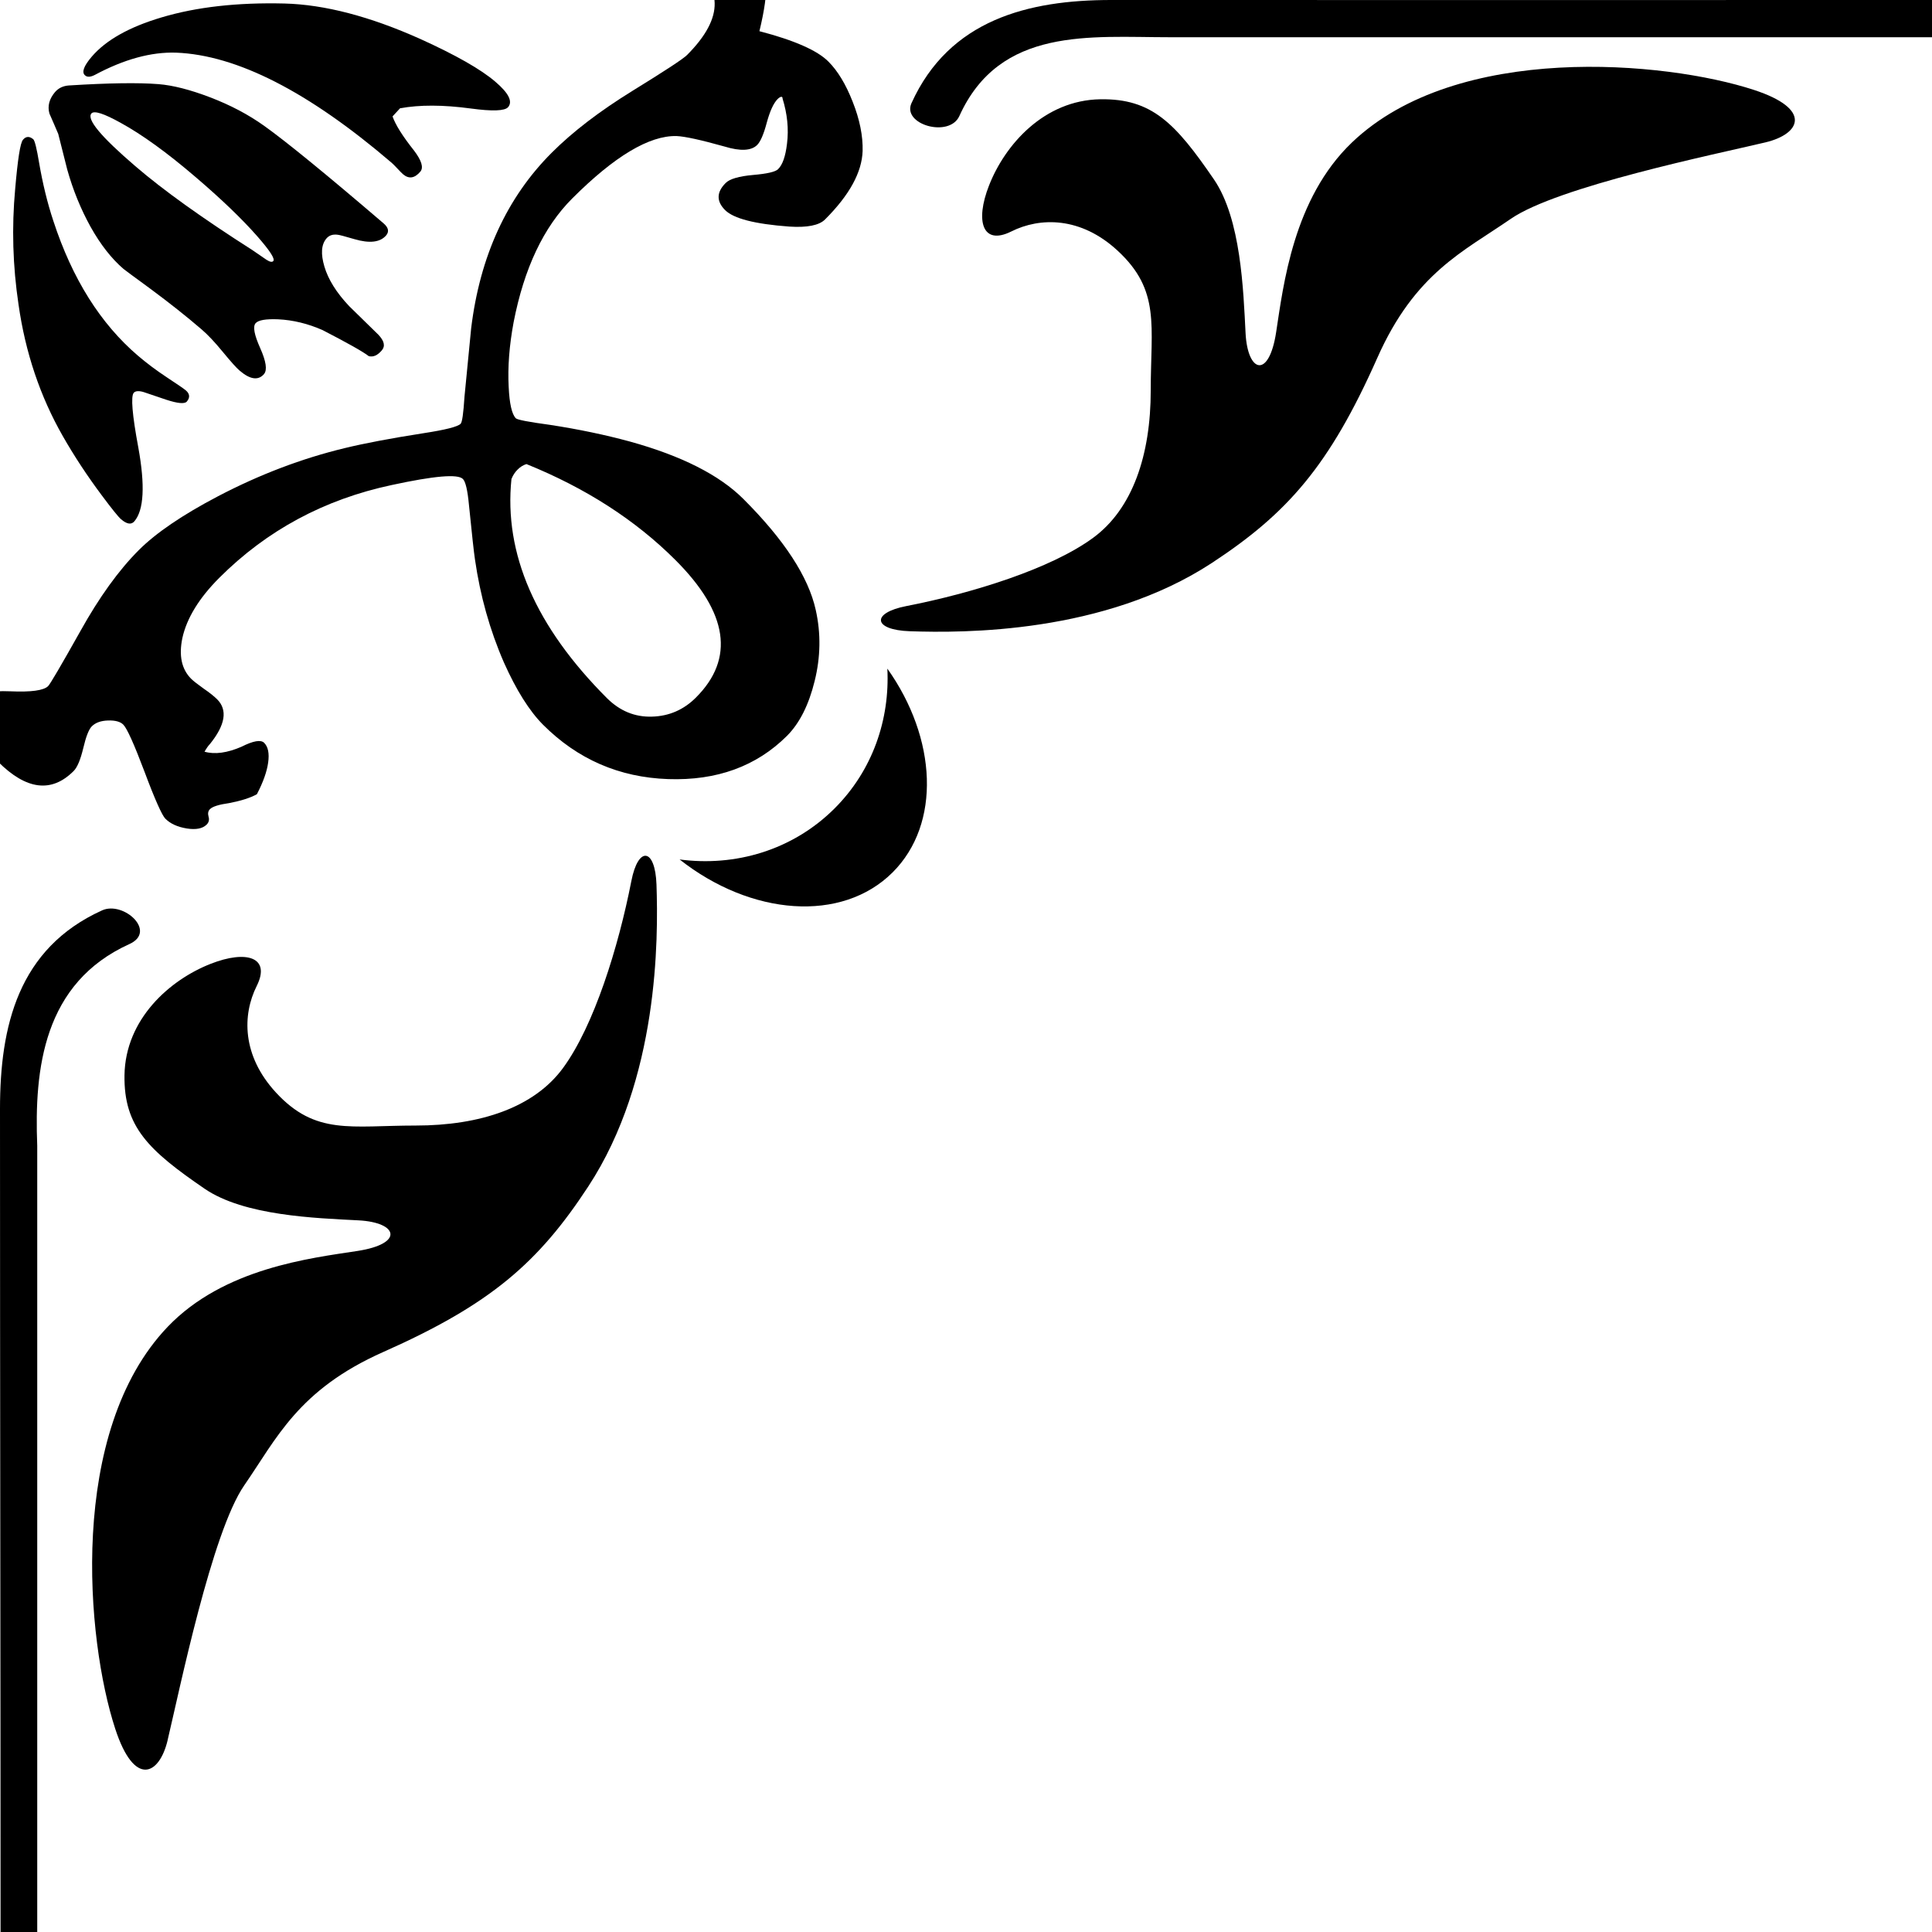
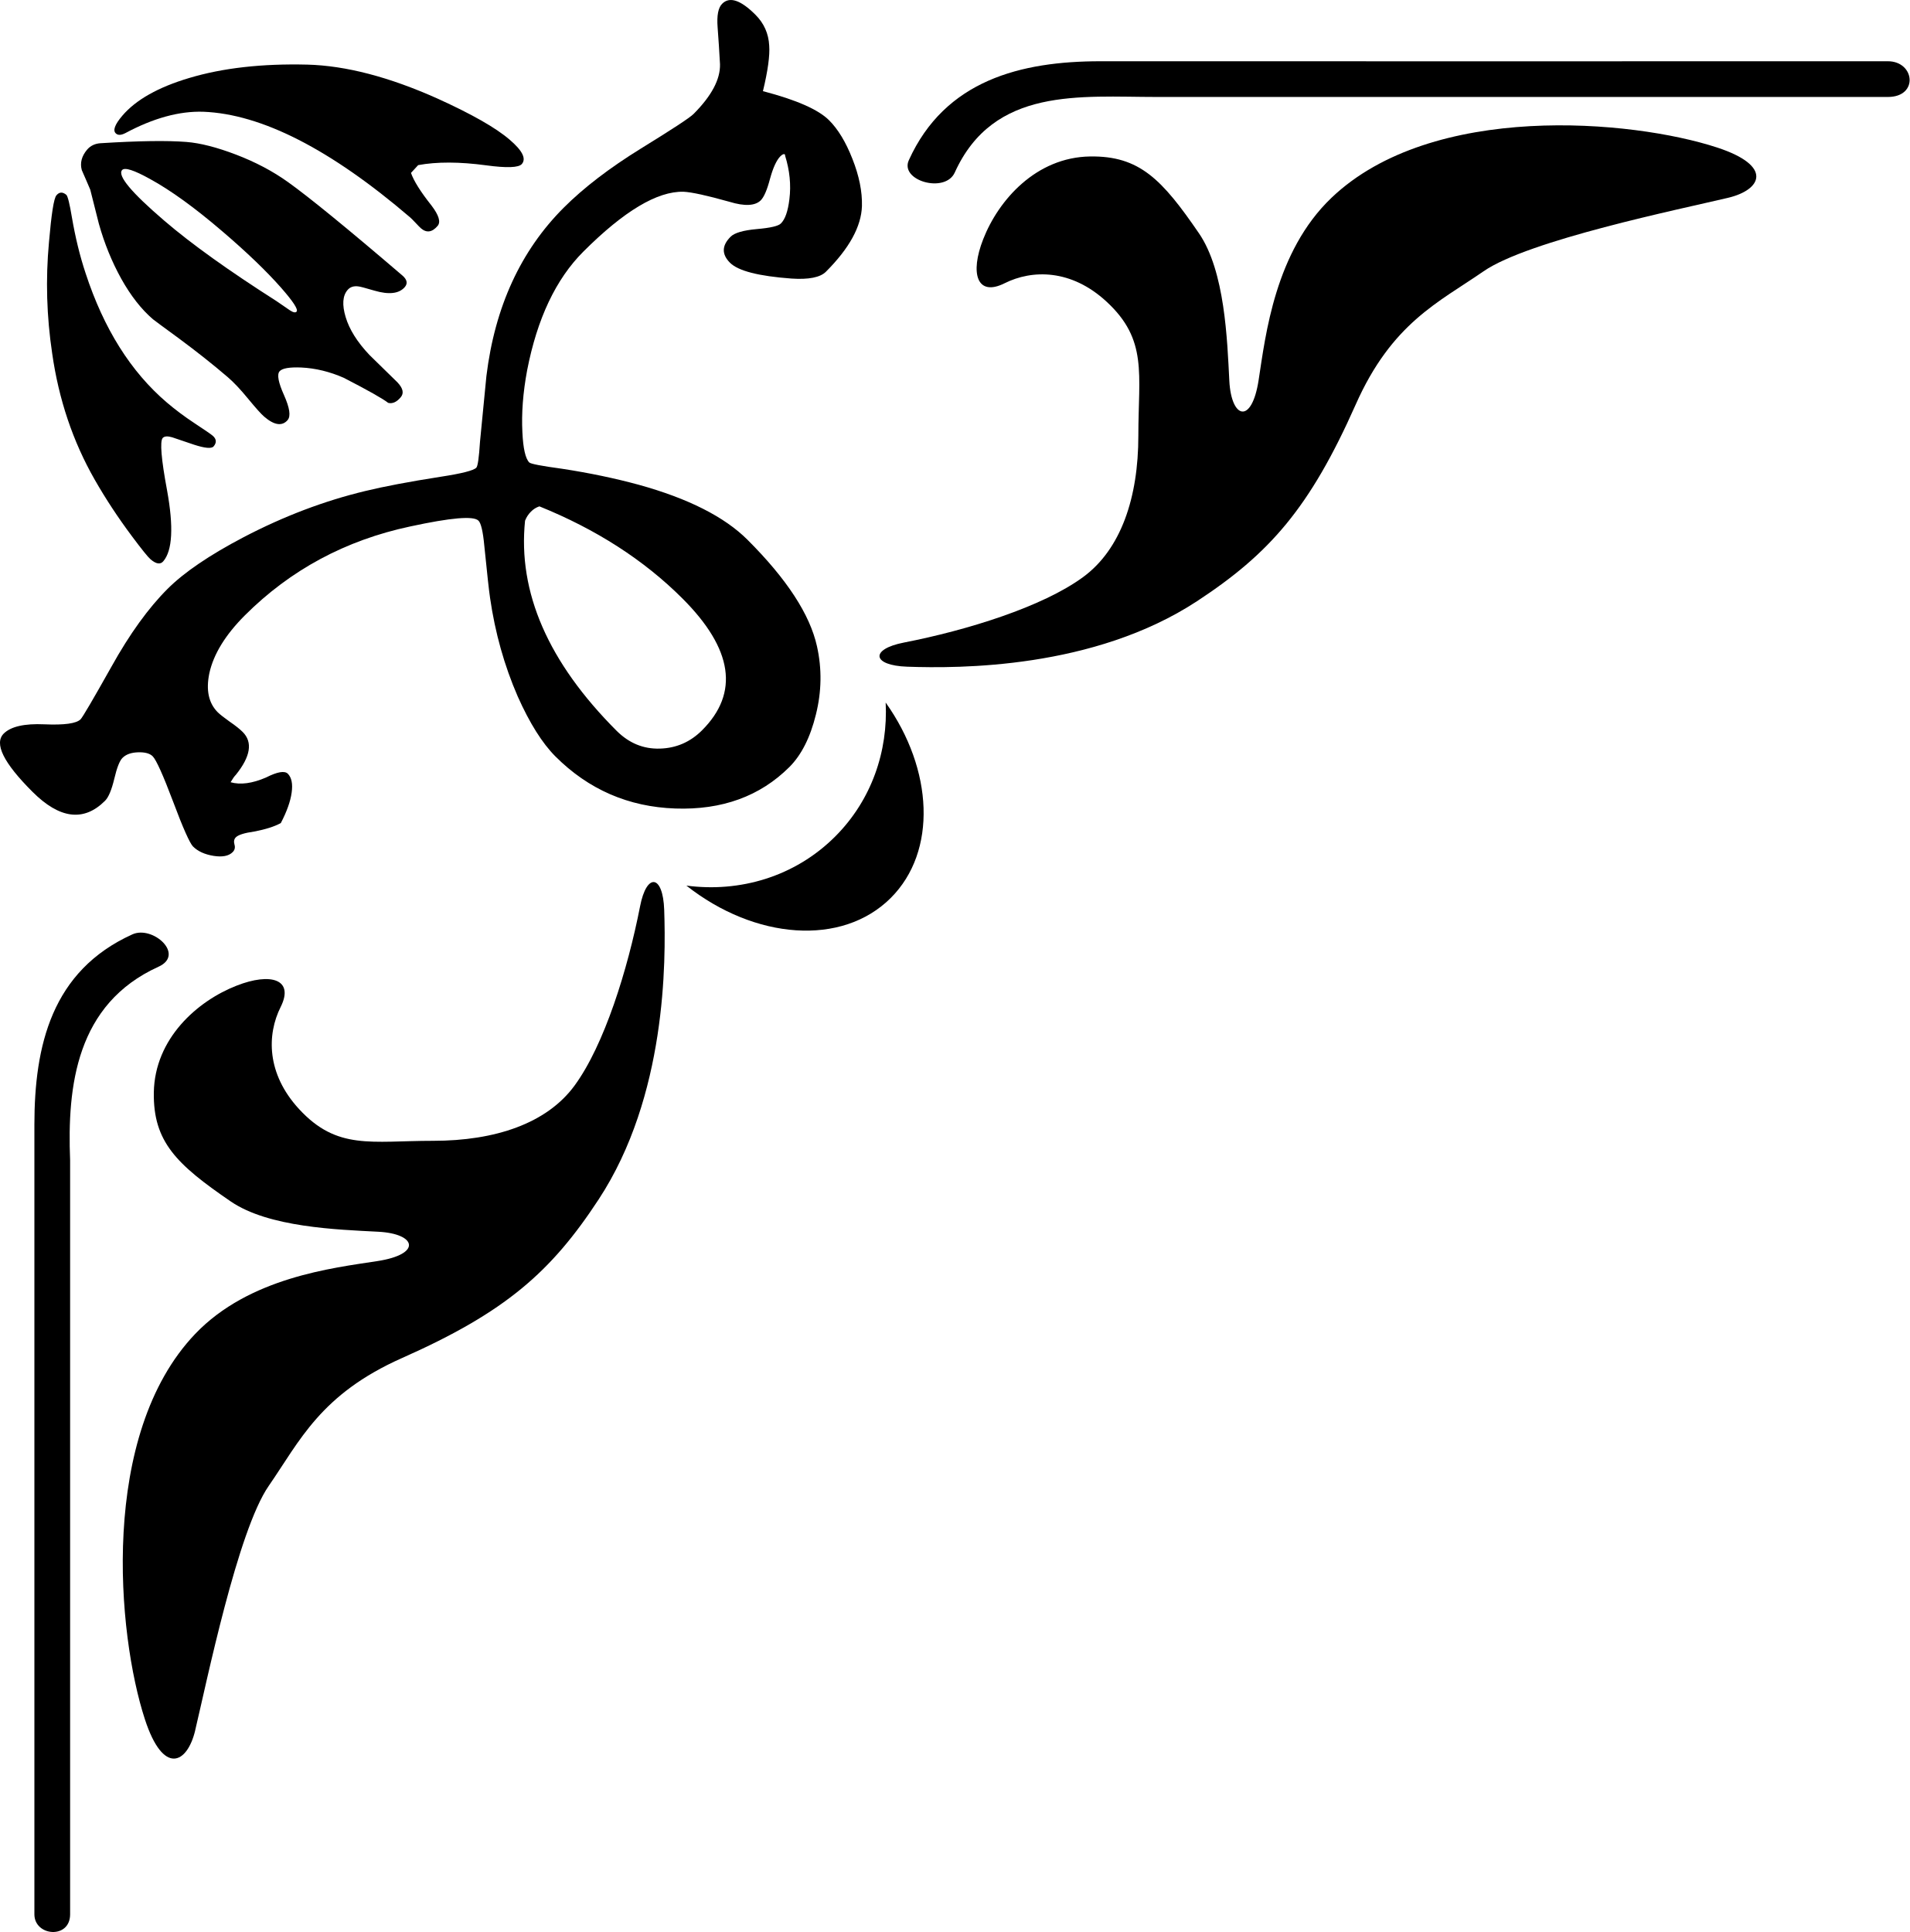
- <svg xmlns="http://www.w3.org/2000/svg" width="55" height="55" viewBox="0 0 55 55" version="1.1" id="svg1173">
+ <svg xmlns="http://www.w3.org/2000/svg" width="1000" height="1011.927" viewBox="0 0 1000 1011.927" version="1.1" id="svg1173">
  <defs id="defs334" />
-   <g id="g728" style="fill:#000000">
+   <g id="g728" style="fill:#000000" transform="matrix(17.64697,0,0,17.64697,18.00983,32.08147)">
    <path d="M 3.825,14.841 C 4.097,14.523 4.134,13.819 3.937,12.736 3.763,11.804 3.721,11.284 3.807,11.182 c 0.051,-0.055 0.146,-0.061 0.284,-0.02 0.216,0.072 0.427,0.144 0.644,0.218 0.325,0.106 0.519,0.123 0.582,0.053 0.097,-0.114 0.087,-0.222 -0.026,-0.319 C 5.247,11.075 5.071,10.954 4.759,10.748 4.449,10.544 4.176,10.338 3.932,10.13 2.86,9.216 2.057,7.935 1.52,6.293 1.347,5.773 1.214,5.219 1.114,4.638 1.046,4.228 0.99,4.004 0.948,3.965 0.837,3.873 0.74,3.877 0.654,3.979 0.576,4.068 0.505,4.534 0.432,5.378 0.331,6.476 0.363,7.572 0.528,8.673 c 0.194,1.359 0.612,2.609 1.262,3.746 0.323,0.565 0.69,1.124 1.101,1.674 0.298,0.4 0.483,0.628 0.553,0.687 0.165,0.143 0.294,0.164 0.381,0.061 z M 2.602,3.23 c 0.077,-0.088 0.353,0 0.832,0.266 C 4.042,3.829 4.757,4.345 5.571,5.043 6.305,5.67 6.886,6.229 7.318,6.719 7.678,7.13 7.835,7.367 7.78,7.431 7.747,7.47 7.682,7.457 7.583,7.393 7.452,7.303 7.318,7.212 7.187,7.121 5.773,6.219 4.659,5.424 3.852,4.73 2.877,3.894 2.461,3.396 2.602,3.23 Z m 4.914,7.418 C 7.613,10.533 7.575,10.287 7.408,9.911 7.239,9.534 7.194,9.299 7.275,9.203 c 0.078,-0.091 0.294,-0.127 0.643,-0.113 0.424,0.02 0.846,0.123 1.263,0.306 0.719,0.371 1.159,0.619 1.317,0.743 0.126,0.033 0.251,-0.023 0.369,-0.162 0.107,-0.122 0.073,-0.27 -0.095,-0.448 C 10.496,9.26 10.219,8.99 9.943,8.718 9.577,8.332 9.344,7.955 9.236,7.592 9.127,7.228 9.146,6.961 9.293,6.789 9.369,6.699 9.477,6.664 9.615,6.683 c 0.042,0.003 0.201,0.044 0.474,0.125 0.433,0.127 0.734,0.091 0.903,-0.106 0.091,-0.108 0.068,-0.222 -0.072,-0.343 C 9.277,4.952 8.144,4.028 7.528,3.588 7.071,3.26 6.555,2.99 5.983,2.771 5.415,2.554 4.92,2.427 4.51,2.395 3.942,2.35 3.093,2.362 1.961,2.433 1.796,2.444 1.662,2.509 1.564,2.624 1.404,2.814 1.347,3.018 1.407,3.232 1.495,3.428 1.575,3.62 1.658,3.812 1.742,4.15 1.829,4.489 1.914,4.826 2.077,5.408 2.299,5.952 2.579,6.458 c 0.282,0.504 0.594,0.903 0.937,1.198 0.025,0.021 0.291,0.219 0.797,0.589 0.503,0.373 0.98,0.749 1.425,1.131 0.173,0.148 0.375,0.361 0.604,0.641 0.23,0.279 0.388,0.456 0.479,0.533 0.298,0.256 0.532,0.289 0.696,0.098 z M 2.699,2.133 c 0.83,-0.445 1.603,-0.658 2.315,-0.634 1.729,0.068 3.774,1.113 6.137,3.136 0.039,0.035 0.093,0.089 0.167,0.168 0.071,0.077 0.123,0.129 0.155,0.157 0.165,0.141 0.331,0.118 0.493,-0.074 0.097,-0.115 0.037,-0.315 -0.181,-0.602 C 11.461,3.876 11.258,3.552 11.175,3.314 l 0.213,-0.231 c 0.552,-0.102 1.224,-0.101 2.017,0.006 0.612,0.083 0.966,0.07 1.06,-0.039 0.136,-0.16 0.016,-0.399 -0.362,-0.722 C 13.692,1.974 12.978,1.569 11.969,1.111 10.533,0.467 9.242,0.13 8.099,0.1 6.757,0.067 5.589,0.199 4.597,0.496 3.675,0.77 3.014,1.143 2.611,1.614 2.384,1.881 2.318,2.059 2.422,2.146 c 0.061,0.055 0.153,0.05 0.277,-0.013" style="fill:#000000;fill-opacity:1;fill-rule:nonzero;stroke:none;stroke-width:0.035" id="path312" />
    <path d="m 14.56,13.636 c 0.042,-0.106 0.101,-0.195 0.174,-0.267 0.072,-0.074 0.157,-0.127 0.252,-0.158 1.684,0.681 3.102,1.592 4.244,2.734 1.499,1.498 1.692,2.805 0.58,3.915 -0.346,0.345 -0.763,0.528 -1.25,0.541 -0.487,0.015 -0.913,-0.161 -1.28,-0.525 -2.034,-2.036 -2.939,-4.115 -2.72,-6.241 z M 2.096,21.95 c 0.105,-0.105 0.195,-0.322 0.275,-0.654 0.077,-0.329 0.159,-0.536 0.242,-0.618 0.105,-0.106 0.259,-0.161 0.464,-0.167 0.205,-0.007 0.351,0.034 0.434,0.119 0.104,0.104 0.306,0.551 0.605,1.344 0.295,0.791 0.496,1.234 0.589,1.33 0.146,0.147 0.349,0.238 0.613,0.281 0.261,0.041 0.45,0.004 0.565,-0.111 0.062,-0.061 0.081,-0.137 0.054,-0.226 -0.025,-0.088 -0.013,-0.162 0.041,-0.214 0.073,-0.074 0.257,-0.131 0.549,-0.172 0.335,-0.065 0.597,-0.147 0.786,-0.252 0.181,-0.347 0.286,-0.647 0.321,-0.903 0.036,-0.258 0,-0.445 -0.114,-0.561 -0.096,-0.093 -0.309,-0.058 -0.647,0.113 -0.405,0.175 -0.759,0.224 -1.051,0.14 0.062,-0.106 0.114,-0.179 0.156,-0.22 C 6.415,20.636 6.485,20.211 6.181,19.907 6.097,19.824 5.971,19.721 5.796,19.602 5.623,19.478 5.506,19.387 5.442,19.324 5.17,19.051 5.087,18.666 5.192,18.162 c 0.125,-0.566 0.477,-1.138 1.051,-1.713 1.354,-1.353 2.988,-2.232 4.907,-2.641 1.208,-0.261 1.882,-0.321 2.028,-0.172 0.074,0.072 0.133,0.317 0.172,0.736 0.085,0.841 0.141,1.359 0.172,1.559 0.149,1.029 0.42,2.001 0.821,2.923 0.355,0.796 0.729,1.388 1.115,1.776 0.983,0.985 2.171,1.501 3.561,1.549 1.387,0.048 2.516,-0.364 3.386,-1.232 0.356,-0.357 0.619,-0.877 0.786,-1.558 0.17,-0.681 0.181,-1.358 0.031,-2.027 -0.209,-0.943 -0.896,-1.996 -2.062,-3.16 -0.68,-0.679 -1.757,-1.226 -3.234,-1.634 -0.692,-0.188 -1.447,-0.347 -2.262,-0.472 -0.612,-0.083 -0.936,-0.145 -0.979,-0.188 -0.113,-0.115 -0.182,-0.415 -0.204,-0.896 -0.029,-0.558 0.016,-1.17 0.141,-1.841 0.298,-1.531 0.851,-2.704 1.667,-3.52 1.206,-1.206 2.195,-1.796 2.971,-1.778 0.243,0.011 0.697,0.111 1.368,0.299 0.448,0.137 0.76,0.121 0.926,-0.044 0.095,-0.094 0.188,-0.308 0.275,-0.639 0.09,-0.329 0.193,-0.553 0.307,-0.668 0.052,-0.051 0.094,-0.074 0.126,-0.062 0.011,0.009 0.018,0.025 0.016,0.048 0.133,0.429 0.18,0.859 0.126,1.288 -0.043,0.357 -0.126,0.596 -0.253,0.72 -0.073,0.076 -0.309,0.131 -0.712,0.166 -0.405,0.036 -0.668,0.113 -0.781,0.229 -0.262,0.261 -0.266,0.52 -0.017,0.77 0.243,0.243 0.849,0.398 1.826,0.47 0.512,0.034 0.853,-0.035 1.02,-0.202 C 24.182,5.553 24.537,4.906 24.557,4.298 24.568,3.868 24.474,3.401 24.274,2.897 24.077,2.393 23.844,2.013 23.583,1.753 23.269,1.437 22.615,1.147 21.619,0.888 c 0.147,-0.61 0.208,-1.059 0.186,-1.353 -0.019,-0.358 -0.155,-0.661 -0.406,-0.913 -0.439,-0.44 -0.77,-0.55 -0.989,-0.329 -0.118,0.116 -0.163,0.348 -0.136,0.699 0.026,0.352 0.051,0.715 0.071,1.096 0.011,0.449 -0.25,0.939 -0.784,1.476 -0.114,0.115 -0.637,0.456 -1.568,1.03 -0.925,0.572 -1.689,1.156 -2.286,1.753 -1.277,1.277 -2.043,2.943 -2.294,4.998 -0.052,0.514 -0.115,1.164 -0.19,1.949 -0.03,0.471 -0.066,0.729 -0.11,0.77 -0.082,0.084 -0.435,0.173 -1.054,0.268 -0.942,0.147 -1.692,0.29 -2.246,0.425 -1.217,0.293 -2.417,0.749 -3.602,1.368 -1.017,0.533 -1.772,1.047 -2.262,1.538 -0.566,0.566 -1.123,1.336 -1.665,2.311 -0.548,0.975 -0.851,1.493 -0.913,1.557 -0.126,0.126 -0.485,0.175 -1.078,0.149 -0.591,-0.026 -0.991,0.066 -1.202,0.274 -0.294,0.294 -0.008,0.87 0.852,1.729 0.805,0.805 1.522,0.897 2.152,0.268" style="fill:#000000;fill-opacity:1;fill-rule:nonzero;stroke:none;stroke-width:0.035" id="path314" />
    <path d="m 50.259,4.053 c -1.428,0.339 -5.927,1.259 -7.256,2.181 -1.331,0.921 -2.721,1.532 -3.796,3.959 -1.362,3.068 -2.555,4.421 -4.709,5.834 -3.067,2.01 -7.061,1.996 -8.596,1.943 -1.048,-0.035 -1.111,-0.52 -0.102,-0.716 1.877,-0.366 4.117,-1.06 5.321,-1.945 1.122,-0.824 1.638,-2.354 1.638,-4.196 0,-1.841 0.284,-2.844 -0.943,-3.977 C 30.765,6.164 29.607,6.18 28.788,6.59 27.97,6.998 27.756,6.299 28.155,5.282 c 0.454,-1.163 1.568,-2.432 3.172,-2.456 1.465,-0.022 2.134,0.679 3.231,2.281 0.772,1.128 0.838,3.158 0.901,4.383 0.06,1.128 0.667,1.299 0.87,-0.032 0.205,-1.331 0.485,-3.804 2.161,-5.405 2.988,-2.853 8.917,-2.32 11.442,-1.493 1.675,0.548 1.321,1.257 0.327,1.493" style="fill:#000000;fill-opacity:1;fill-rule:nonzero;stroke:none;stroke-width:0.035" id="path316" />
    <path d="m 4.771,49.541 c 0.34,-1.426 1.261,-5.926 2.182,-7.256 0.921,-1.331 1.532,-2.72 3.959,-3.797 3.067,-1.36 4.421,-2.553 5.832,-4.707 2.012,-3.066 1.997,-7.062 1.945,-8.596 -0.036,-1.047 -0.521,-1.111 -0.716,-0.102 -0.367,1.876 -1.061,4.116 -1.945,5.321 -0.823,1.123 -2.354,1.638 -4.196,1.638 -1.841,0 -2.847,0.285 -3.978,-0.942 C 6.883,30.046 6.898,28.888 7.308,28.069 7.717,27.25 7.016,27.038 6,27.437 4.836,27.892 3.57,29.005 3.544,30.608 c -0.022,1.465 0.678,2.135 2.28,3.232 1.129,0.773 3.159,0.837 4.385,0.901 1.128,0.06 1.298,0.666 -0.032,0.871 -1.331,0.205 -3.804,0.485 -5.405,2.161 -2.852,2.987 -2.318,8.916 -1.492,11.441 0.546,1.675 1.256,1.32 1.492,0.327" style="fill:#000000;fill-opacity:1;fill-rule:nonzero;stroke:none;stroke-width:0.035" id="path318" />
    <path d="m 23.761,23.012 c -1.198,1.197 -2.837,1.665 -4.414,1.455 2.034,1.604 4.617,1.812 6.066,0.366 1.382,-1.382 1.261,-3.811 -0.152,-5.799 0.073,1.439 -0.413,2.891 -1.5,3.978" style="fill:#000000;fill-opacity:1;fill-rule:nonzero;stroke:none;stroke-width:0.035" id="path320" />
-     <path d="m 33.304,1.06 c -2.263,0 -4.839,-0.307 -5.993,2.243 C 27.025,3.933 25.672,3.545 25.948,2.937 27.023,0.563 29.272,0 31.631,0 39.589,10e-4 47.042,0.003 55,0 c 0.799,-3.1e-4 0.922,1.06 0,1.06" style="fill:#000000;fill-opacity:1;fill-rule:nonzero;stroke:none;stroke-width:0.035" id="path322" />
-     <path d="m 0.016,55.279 c 0,-7.903 -0.016,-15.806 -0.016,-23.708 0,-2.352 0.512,-4.571 2.907,-5.655 0.604,-0.274 1.576,0.598 0.776,0.96 C 1.239,27.982 0.973,30.421 1.06,32.618 V 55 C 1.06,55.746 -3e-5,55.652 -3e-5,55" style="fill:#000000;fill-opacity:1;fill-rule:nonzero;stroke:none;stroke-width:0.035" id="path324" />
+     <path d="m 33.304,1.06 c -2.263,0 -4.839,-0.307 -5.993,2.243 C 27.025,3.933 25.672,3.545 25.948,2.937 27.023,0.563 29.272,0 31.631,0 39.589,0.001 47.042,0.003 55,0 c 0.799,-3.1e-4 0.922,1.06 0,1.06" style="fill:#000000;fill-opacity:1;fill-rule:nonzero;stroke:none;stroke-width:0.035" id="path322" />
+     <path d="m -3e-5,31.57 c 0,-2.352 0.512,-4.571 2.907,-5.655 0.604,-0.274 1.576,0.598 0.776,0.96 C 1.239,27.982 0.973,30.421 1.06,32.618 V 55 C 1.06,55.746 -3e-5,55.652 -3e-5,55" style="fill:#000000;fill-opacity:1;fill-rule:nonzero;stroke:none;stroke-width:0.035" id="path324" />
  </g>
</svg>
